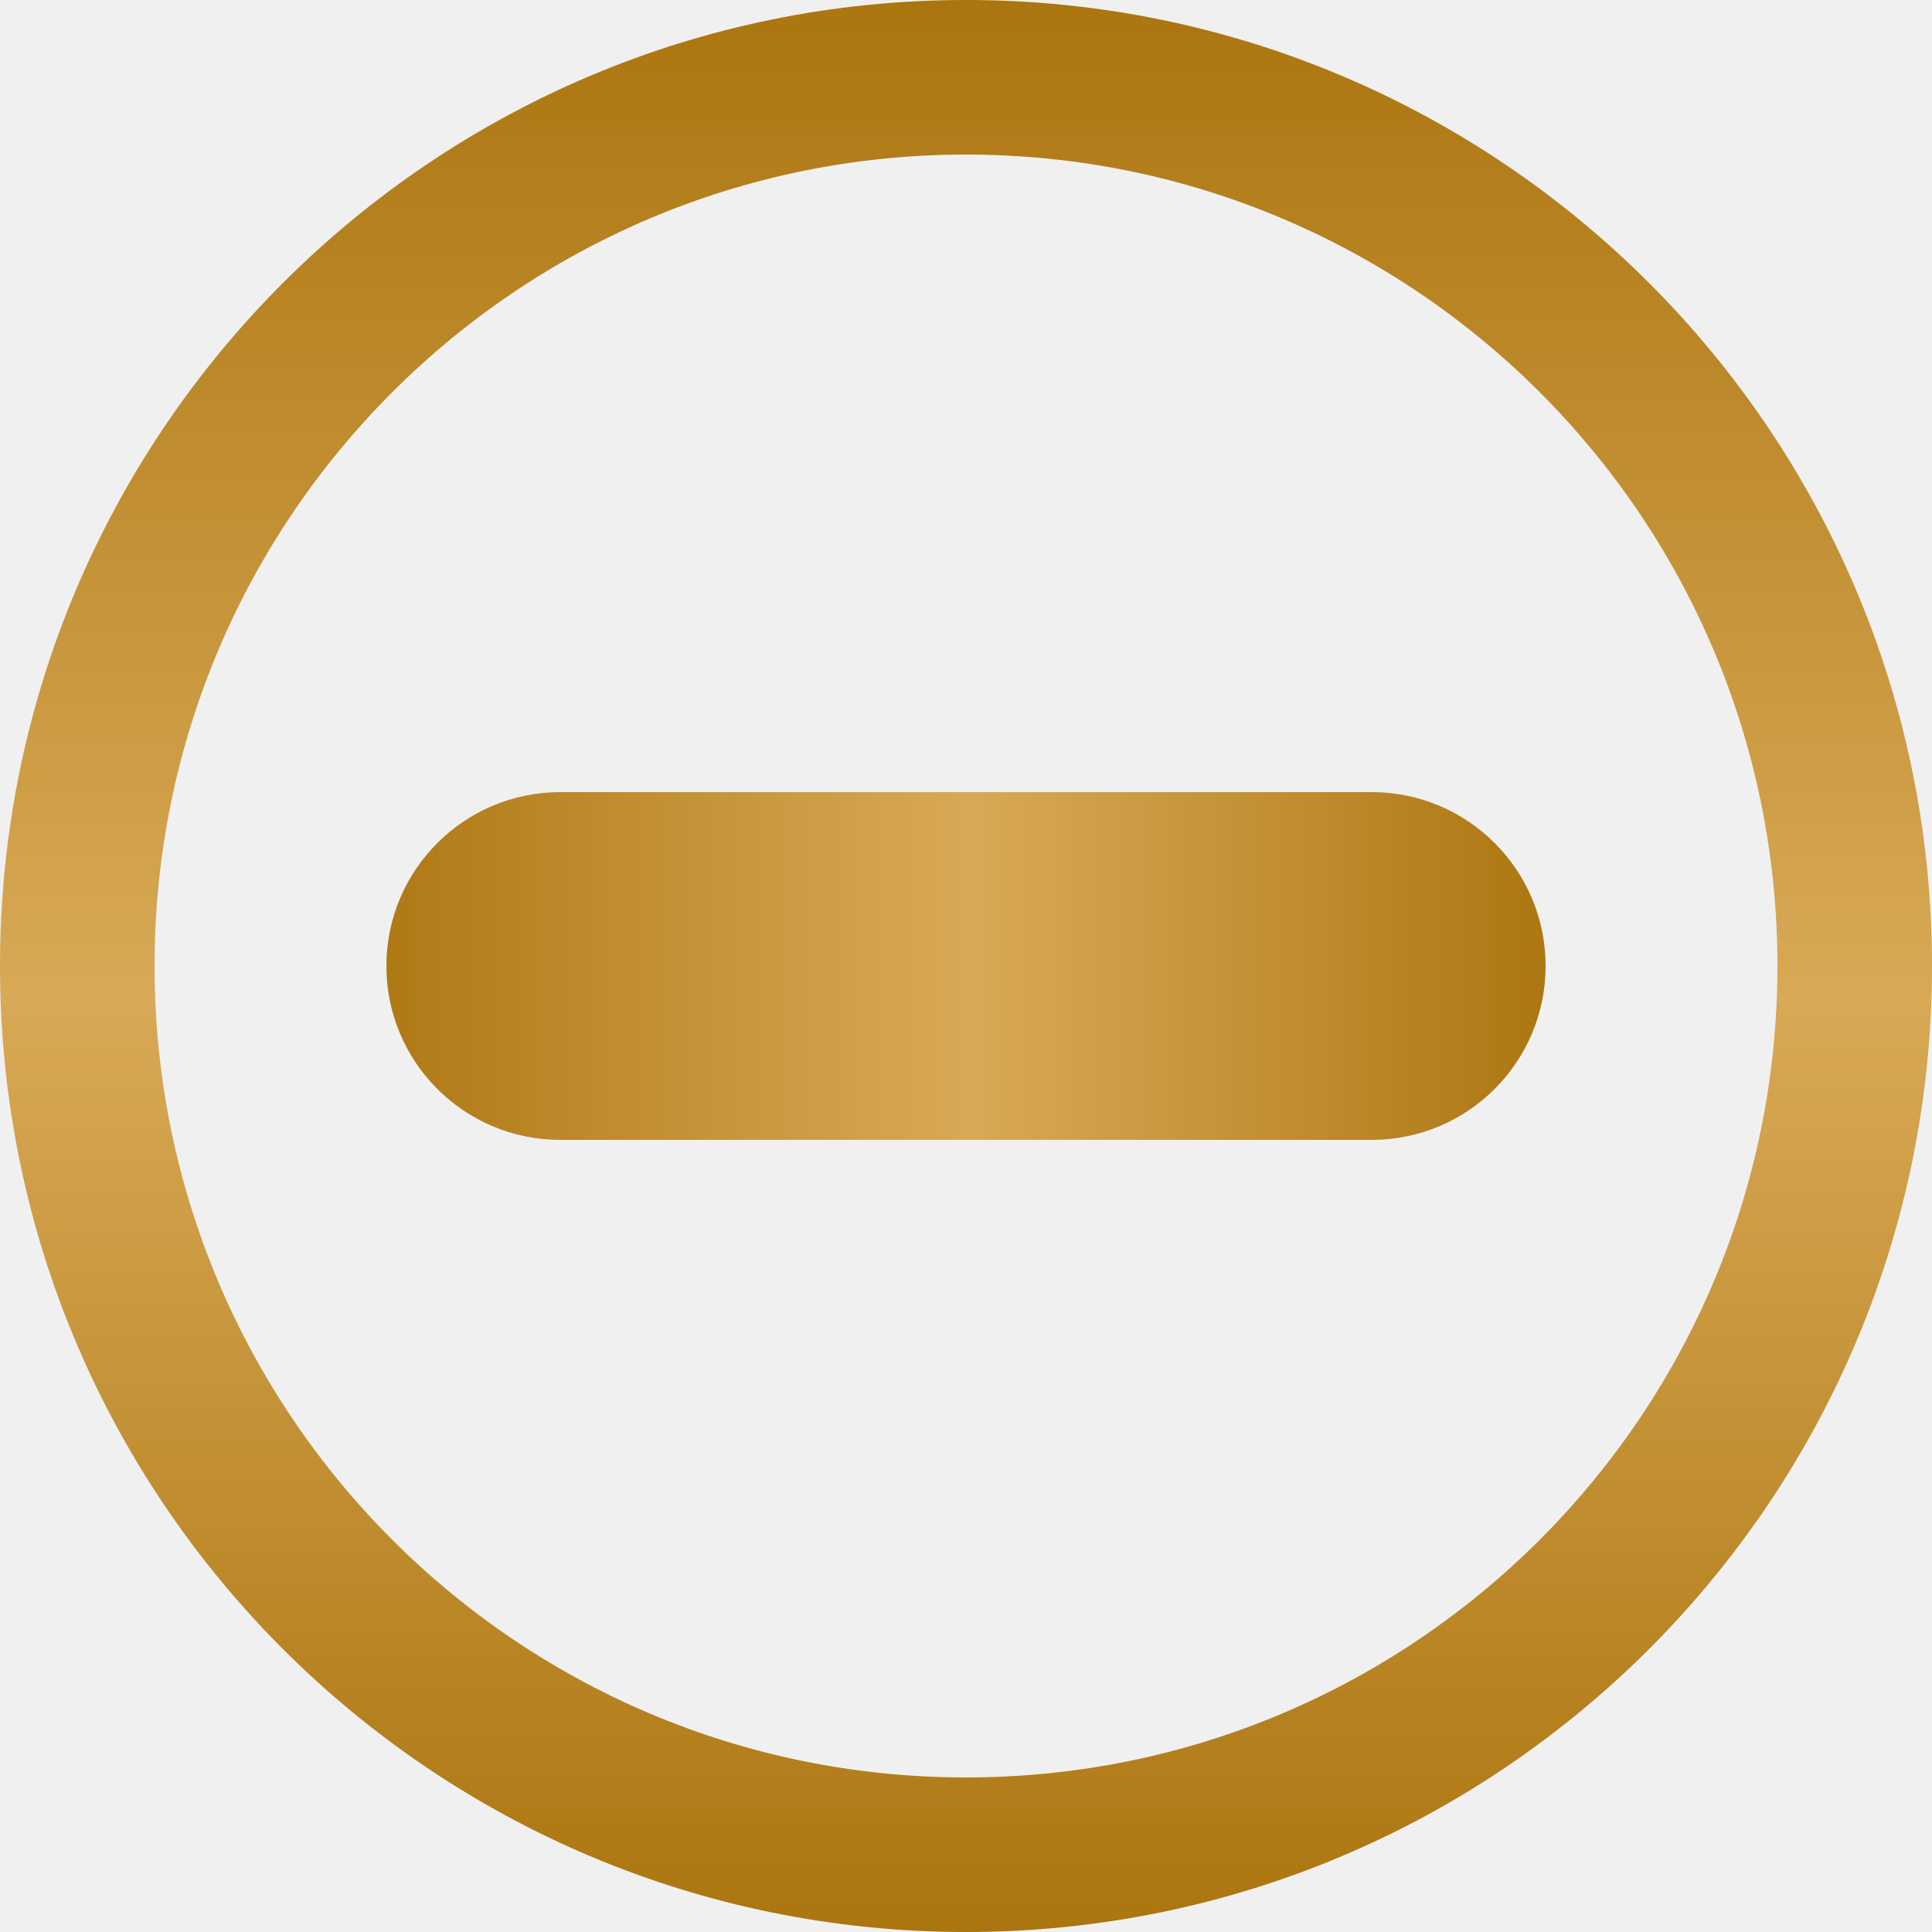
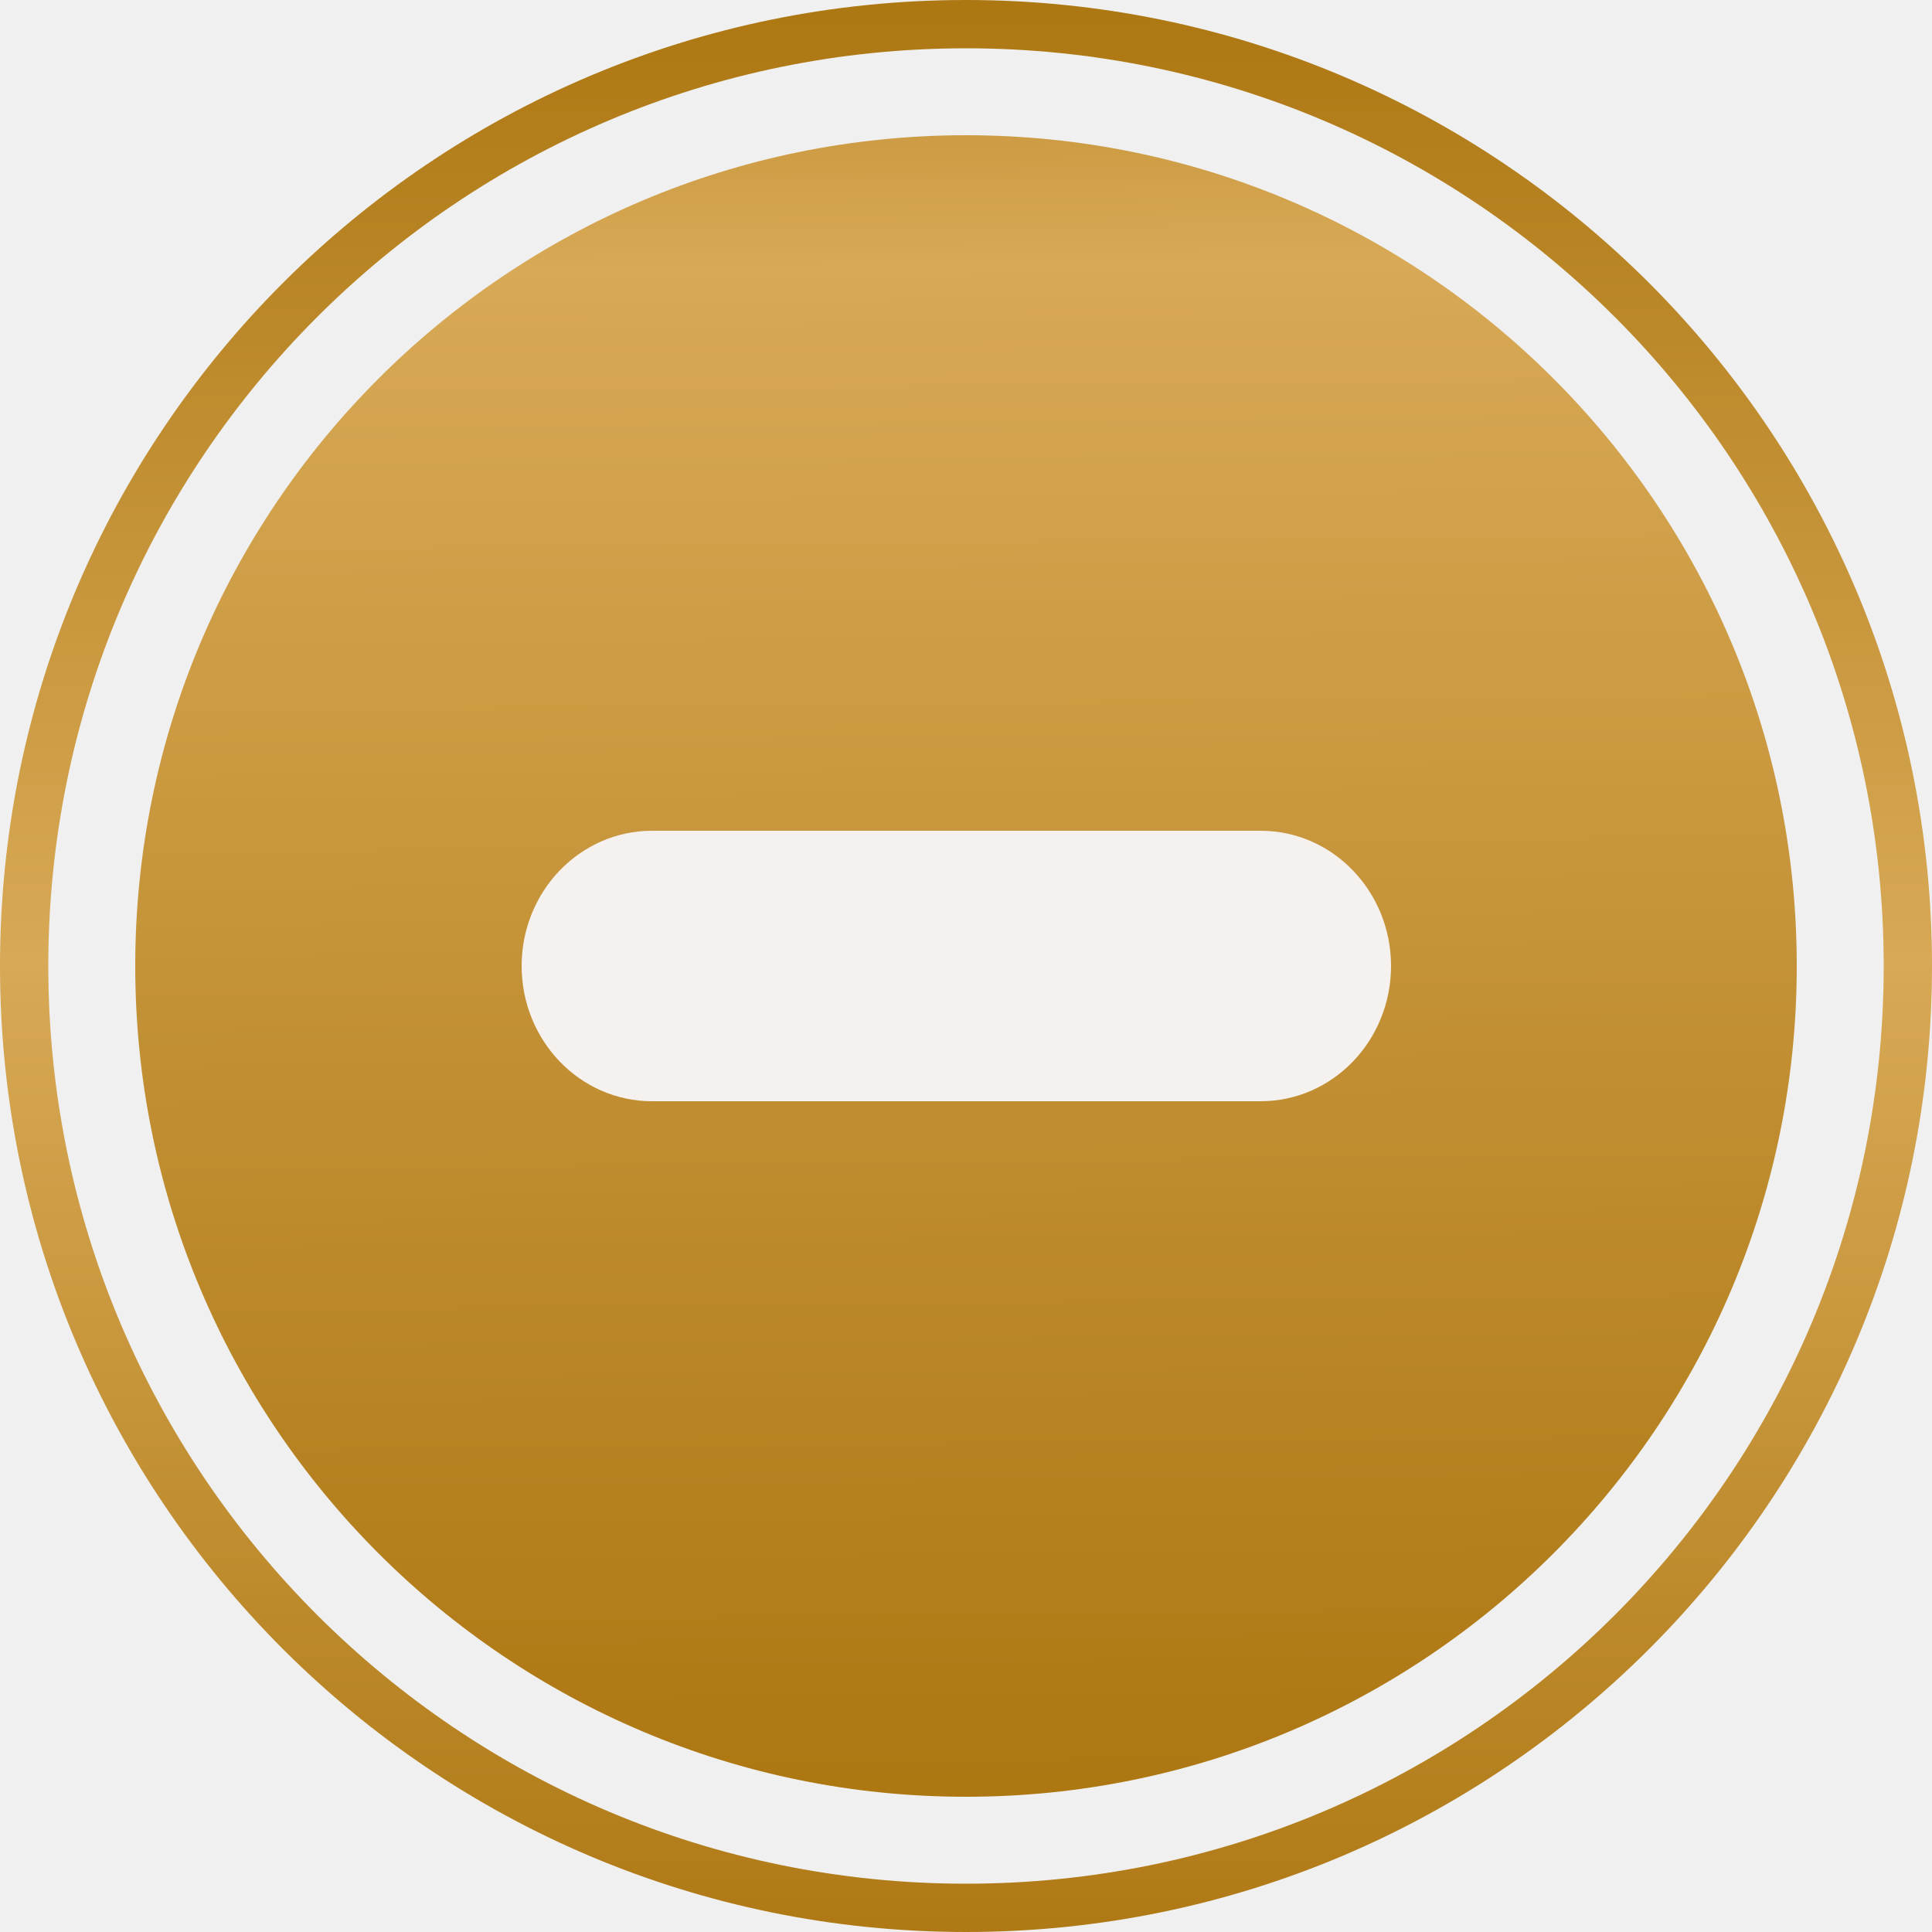
<svg xmlns="http://www.w3.org/2000/svg" width="100" height="100" viewBox="0 0 100 100" fill="none">
-   <g id="minus">
-     <g id="Group 268">
-       <path id="Ellipse 52 (Stroke)" fill-rule="evenodd" clip-rule="evenodd" d="M50 92C73.196 92 92 73.196 92 50C92 26.804 73.196 8 50 8C26.804 8 8 26.804 8 50C8 73.196 26.804 92 50 92ZM50 100C77.614 100 100 77.614 100 50C100 22.386 77.614 0 50 0C22.386 0 0 22.386 0 50C0 77.614 22.386 100 50 100Z" fill="url(#paint0_linear_2371_33316)" />
-       <path id="Union" fill-rule="evenodd" clip-rule="evenodd" d="M71 41H29C24.029 41 20 45.029 20 50C20 54.971 24.029 59 29 59H71C75.971 59 80 54.971 80 50C80 45.029 75.971 41 71 41Z" fill="url(#paint1_linear_2371_33316)" />
+   <g id="minus" clip-path="url(#clip0_3132_3268)">
+     <g id="Group 332">
+       <rect id="Rectangle 414" x="7" y="93" width="86" height="86" rx="43" transform="rotate(-90 7 93)" fill="url(#paint0_linear_3132_3268)" />
+       <path id="Rectangle 416 (Stroke)" fill-rule="evenodd" clip-rule="evenodd" d="M50 97.5C76.234 97.5 97.5 76.234 97.5 50C97.5 23.767 76.234 2.5 50 2.5C23.767 2.5 2.5 23.767 2.5 50C2.5 76.234 23.767 97.5 50 97.5ZM-1.09278e-06 50C-4.89256e-07 77.614 22.386 100 50 100C77.614 100 100 77.614 100 50C100 22.386 77.614 -1.69631e-06 50 -1.09278e-06C22.386 -4.89256e-07 -1.69631e-06 22.386 -1.09278e-06 50Z" fill="url(#paint1_linear_3132_3268)" />
+       <path id="Union" fill-rule="evenodd" clip-rule="evenodd" d="M65.25 43H33.75C30.022 43 27 46.134 27 50C27 53.866 30.022 57 33.75 57H65.25C68.978 57 72 53.866 72 50C72 46.134 68.978 43 65.25 43Z" fill="#F5F1EE" />
    </g>
  </g>
  <defs>
-     <linearGradient id="paint0_linear_2371_33316" x1="50" y1="0" x2="50" y2="100" gradientUnits="userSpaceOnUse">
+     <linearGradient id="paint0_linear_3132_3268" x1="111.856" y1="126.36" x2="4.127" y2="127.459" gradientUnits="userSpaceOnUse">
+       <stop stop-color="#AB750F" />
+       <stop offset="0.238" stop-color="#D8A956" />
+       <stop offset="1" stop-color="#AB750F" />
+     </linearGradient>
+     <linearGradient id="paint1_linear_3132_3268" x1="50" y1="104.675" x2="50" y2="-1.829" gradientUnits="userSpaceOnUse">
      <stop stop-color="#AB750F" />
      <stop offset="0.516" stop-color="#D8A956" />
      <stop offset="1" stop-color="#AB750F" />
    </linearGradient>
-     <linearGradient id="paint1_linear_2371_33316" x1="17.195" y1="50" x2="81.098" y2="50" gradientUnits="userSpaceOnUse">
-       <stop stop-color="#AB750F" />
-       <stop offset="0.516" stop-color="#D8A956" />
-       <stop offset="1" stop-color="#AB750F" />
-     </linearGradient>
+     <clipPath id="clip0_3132_3268">
+       <rect width="100" height="100" fill="white" />
+     </clipPath>
  </defs>
</svg>
